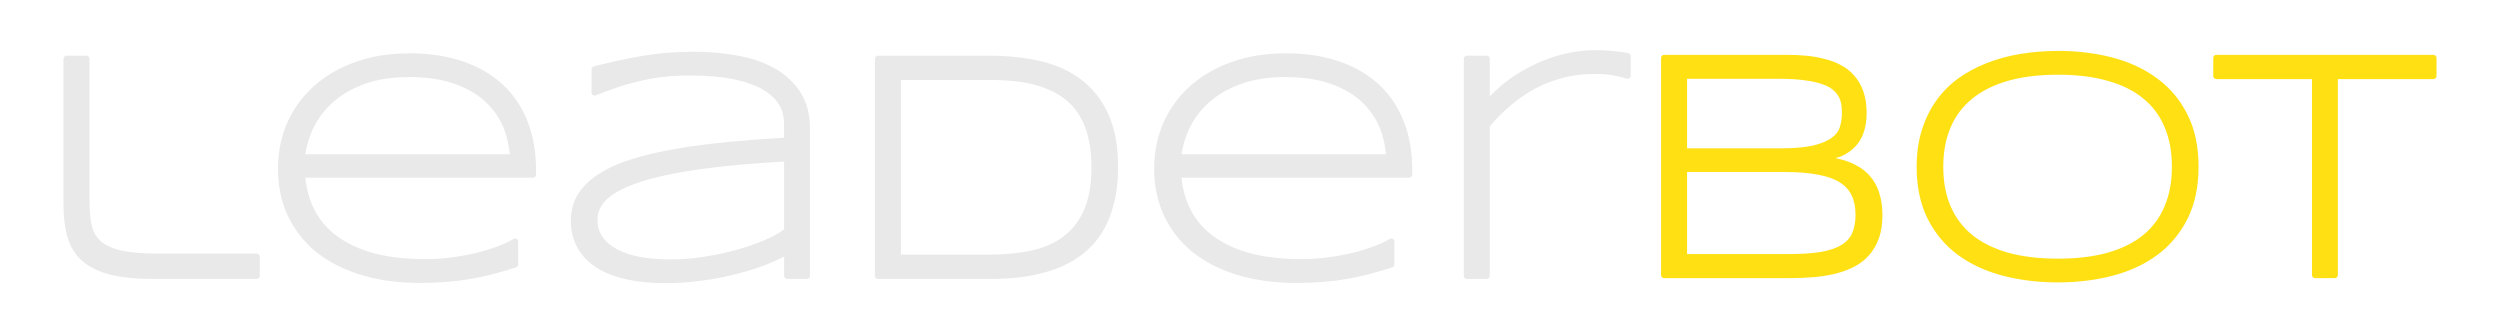
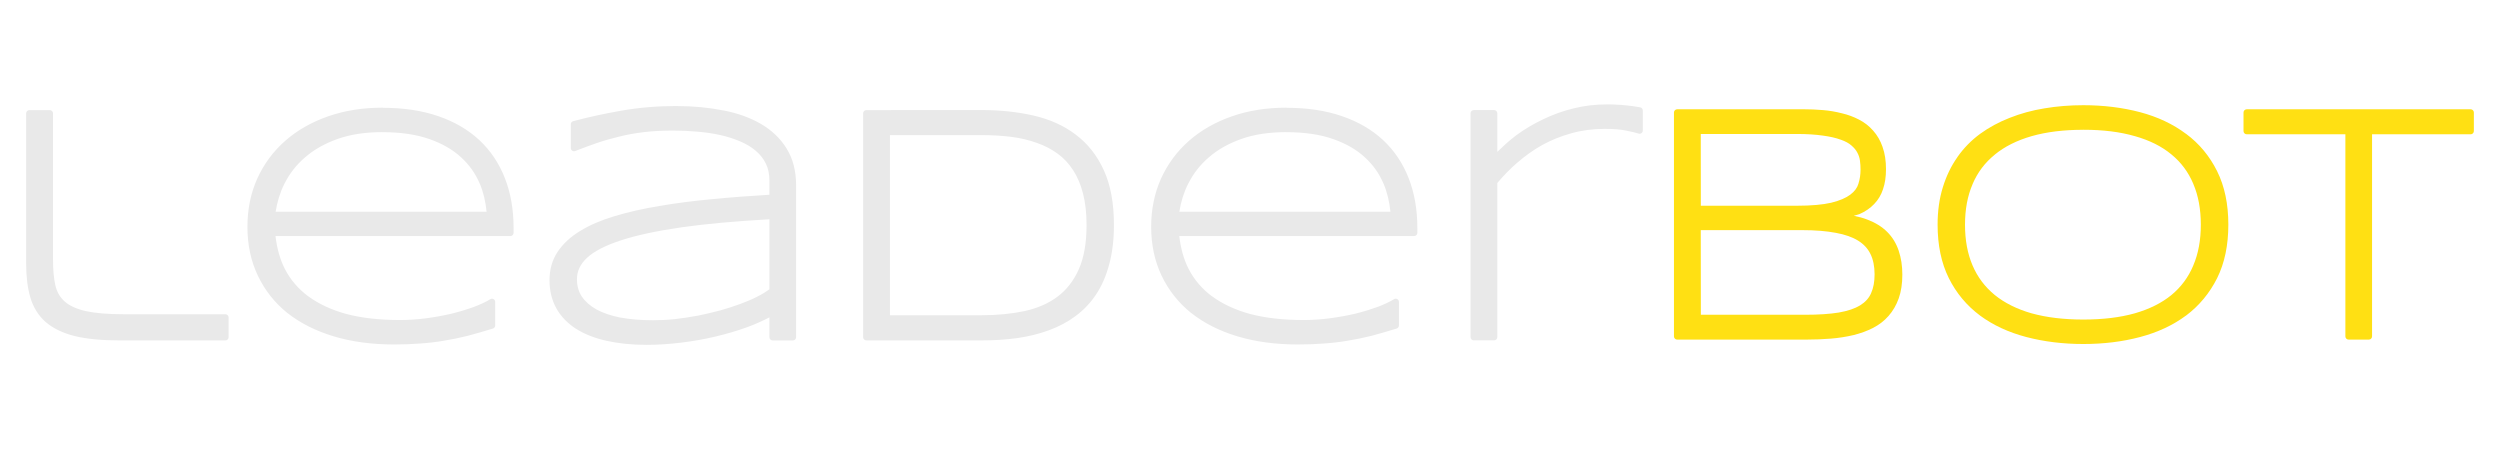
- <svg xmlns="http://www.w3.org/2000/svg" width="81.787mm" height="10.906mm" viewBox="0 0 106.323 14.178" version="1.1" id="svg5">
+ <svg xmlns="http://www.w3.org/2000/svg" width="60.694mm" height="10.906mm" viewBox="0 0 78.902 14.178" version="1.1" id="svg5">
  <defs id="defs2" />
-   <g id="layer1" transform="translate(-32.14528,-202.6695)">
-     <path id="text5148-3" style="font-style:normal;font-weight:normal;font-size:13.758px;line-height:1.25;font-family:sans-serif;fill:#e9e9e9;fill-opacity:1;stroke:none;stroke-width:0.344" d="m 100.012,204.803 c -0.467,0 -0.92,0.054 -1.361,0.164 -0.435,0.105 -0.85,0.255 -1.248,0.447 -0.397,0.187 -0.776,0.411 -1.137,0.676 a 0.132,0.132 0 0 0 0,0.002 c -0.273,0.203 -0.519,0.435 -0.762,0.668 v -1.59 a 0.132,0.132 0 0 0 -0.132,-0.132 h -0.84 a 0.132,0.132 0 0 0 -0.132,0.132 v 9.23 a 0.132,0.132 0 0 0 0.132,0.133 h 0.84 a 0.132,0.132 0 0 0 0.132,-0.133 v -6.355 c 0.248,-0.295 0.521,-0.577 0.826,-0.84 a 0.132,0.132 0 0 0 0.002,0 c 0.316,-0.276 0.655,-0.519 1.023,-0.725 0.371,-0.205 0.772,-0.366 1.201,-0.484 0.431,-0.122 0.893,-0.181 1.383,-0.181 0.357,0 0.646,0.022 0.859,0.069 a 0.132,0.132 0 0 0 0.002,0.001 c 0.23,0.044 0.407,0.087 0.529,0.126 a 0.132,0.132 0 0 0 0.172,-0.127 v -0.826 a 0.132,0.132 0 0 0 -0.11,-0.131 c -0.1,-0.018 -0.197,-0.033 -0.293,-0.047 -0.095,-0.014 -0.198,-0.028 -0.309,-0.037 l 0.006,0.002 c -0.108,-0.014 -0.226,-0.023 -0.351,-0.028 h -0.006 c -0.128,-0.009 -0.271,-0.013 -0.428,-0.013 z m -38.338,0.067 c -0.8,0 -1.559,0.062 -2.275,0.189 -0.706,0.122 -1.372,0.269 -1.998,0.435 a 0.132,0.132 0 0 0 -0.099,0.127 v 0.98 a 0.132,0.132 0 0 0 0.181,0.124 c 0.299,-0.116 0.595,-0.226 0.889,-0.329 0.291,-0.101 0.598,-0.188 0.916,-0.263 0.317,-0.079 0.659,-0.143 1.025,-0.187 0.365,-0.044 0.773,-0.065 1.221,-0.065 0.332,0 0.661,0.014 0.988,0.045 a 0.132,0.132 0 0 0 0.002,0.001 c 0.33,0.026 0.64,0.071 0.934,0.137 0.297,0.066 0.573,0.154 0.824,0.262 a 0.132,0.132 0 0 0 0.002,0.001 c 0.248,0.103 0.461,0.231 0.642,0.387 a 0.132,0.132 0 0 0 0.002,0.002 c 0.18,0.15 0.317,0.325 0.416,0.527 0.097,0.199 0.146,0.431 0.146,0.701 v 0.582 c -0.818,0.048 -1.607,0.108 -2.353,0.18 -0.782,0.072 -1.51,0.166 -2.185,0.283 -0.676,0.113 -1.292,0.252 -1.844,0.42 -0.55,0.164 -1.025,0.367 -1.422,0.611 -0.398,0.241 -0.711,0.531 -0.934,0.867 -0.221,0.336 -0.33,0.726 -0.33,1.16 0,0.435 0.093,0.827 0.285,1.166 a 0.132,0.132 0 0 0 0,0.002 c 0.19,0.333 0.462,0.613 0.809,0.838 a 0.132,0.132 0 0 0 0.002,0 c 0.347,0.221 0.765,0.384 1.252,0.494 0.491,0.11 1.04,0.167 1.649,0.167 0.467,0 0.941,-0.031 1.426,-0.09 0.484,-0.059 0.955,-0.141 1.412,-0.25 0.461,-0.109 0.898,-0.237 1.311,-0.387 0.345,-0.124 0.639,-0.263 0.924,-0.406 v 0.818 a 0.132,0.132 0 0 0 0.133,0.133 h 0.834 a 0.132,0.132 0 0 0 0.133,-0.133 v -6.261 c 0,-0.588 -0.129,-1.096 -0.39,-1.514 h 0.002 c -0.258,-0.417 -0.616,-0.758 -1.063,-1.019 -0.445,-0.26 -0.964,-0.445 -1.559,-0.559 v 0.002 c -0.592,-0.118 -1.227,-0.179 -1.907,-0.179 z m -12.127,0.068 c -0.819,0 -1.569,0.118 -2.252,0.356 -0.682,0.238 -1.273,0.575 -1.766,1.008 -0.493,0.433 -0.878,0.952 -1.154,1.555 -0.272,0.605 -0.408,1.271 -0.408,1.991 0,0.742 0.142,1.416 0.429,2.017 0.286,0.6 0.691,1.115 1.217,1.539 a 0.132,0.132 0 0 0 0.002,0 c 0.53,0.419 1.169,0.741 1.913,0.965 0.745,0.224 1.574,0.334 2.49,0.334 0.392,0 0.752,-0.014 1.078,-0.041 0.331,-0.023 0.654,-0.06 0.973,-0.115 0.318,-0.05 0.637,-0.116 0.963,-0.198 a 0.132,0.132 0 0 0 0.002,0 c 0.325,-0.086 0.677,-0.188 1.055,-0.305 a 0.132,0.132 0 0 0 0.094,-0.127 v -0.972 a 0.132,0.132 0 0 0 -0.203,-0.111 c -0.168,0.105 -0.391,0.209 -0.666,0.314 -0.277,0.101 -0.585,0.195 -0.922,0.279 -0.335,0.08 -0.685,0.143 -1.053,0.191 -0.366,0.049 -0.73,0.072 -1.086,0.072 -0.841,10e-6 -1.575,-0.082 -2.201,-0.248 h -0.002 c -0.622,-0.171 -1.143,-0.416 -1.567,-0.727 v 0.002 c -0.419,-0.311 -0.741,-0.687 -0.969,-1.131 -0.208,-0.404 -0.33,-0.862 -0.388,-1.36 h 9.683 a 0.132,0.132 0 0 0 0.133,-0.132 v -0.207 c 0,-0.757 -0.12,-1.442 -0.359,-2.051 -0.24,-0.613 -0.592,-1.138 -1.055,-1.569 -0.463,-0.43 -1.03,-0.759 -1.699,-0.988 -0.671,-0.23 -1.432,-0.342 -2.281,-0.342 z m 37.266,0 c -0.819,0 -1.571,0.118 -2.254,0.356 -0.682,0.238 -1.273,0.575 -1.766,1.008 -0.493,0.433 -0.878,0.952 -1.154,1.555 -0.272,0.605 -0.408,1.271 -0.408,1.991 0,0.742 0.143,1.416 0.43,2.017 0.286,0.6 0.694,1.115 1.219,1.539 a 0.132,0.132 0 0 0 0.002,0 c 0.53,0.419 1.167,0.741 1.911,0.965 0.745,0.224 1.574,0.334 2.49,0.334 0.392,0 0.752,-0.014 1.078,-0.041 0.331,-0.023 0.654,-0.06 0.973,-0.115 0.318,-0.05 0.639,-0.116 0.965,-0.198 a 0.132,0.132 0 0 0 0.002,0 c 0.325,-0.086 0.675,-0.188 1.053,-0.305 a 0.132,0.132 0 0 0 0.094,-0.127 v -0.972 a 0.132,0.132 0 0 0 -0.204,-0.112 c -0.168,0.105 -0.39,0.209 -0.666,0.314 -0.277,0.101 -0.583,0.195 -0.92,0.279 -0.335,0.079 -0.687,0.143 -1.055,0.191 -0.366,0.049 -0.728,0.072 -1.084,0.072 -0.841,1e-5 -1.577,-0.082 -2.203,-0.248 h -0.002 c -0.622,-0.171 -1.143,-0.416 -1.567,-0.727 v 0.002 c -0.419,-0.311 -0.741,-0.687 -0.969,-1.131 -0.208,-0.404 -0.33,-0.862 -0.388,-1.36 h 9.683 a 0.132,0.132 0 0 0 0.133,-0.132 v -0.207 c 0,-0.757 -0.12,-1.442 -0.359,-2.051 -0.24,-0.613 -0.592,-1.138 -1.055,-1.569 -0.463,-0.43 -1.031,-0.759 -1.7,-0.988 -0.67,-0.23 -1.43,-0.342 -2.279,-0.342 z m -51.836,0.1 a 0.132,0.132 0 0 0 -0.133,0.132 v 6.201 c 0,0.533 0.057,0.998 0.174,1.395 0.118,0.402 0.33,0.743 0.631,1.01 a 0.132,0.132 0 0 0 0.002,0 c 0.306,0.263 0.707,0.456 1.201,0.58 a 0.132,0.132 0 0 0 0.002,0 c 0.499,0.12 1.12,0.177 1.866,0.177 h 4.34 a 0.132,0.132 0 0 0 0.132,-0.133 v -0.812 a 0.132,0.132 0 0 0 -0.132,-0.133 h -4.172 c -0.666,0 -1.197,-0.045 -1.59,-0.131 -0.389,-0.091 -0.677,-0.226 -0.869,-0.398 -0.195,-0.175 -0.321,-0.393 -0.383,-0.67 -0.064,-0.287 -0.095,-0.637 -0.095,-1.047 v -6.039 a 0.132,0.132 0 0 0 -0.133,-0.132 z m 34.51,0 a 0.132,0.132 0 0 0 -0.133,0.132 v 9.23 a 0.132,0.132 0 0 0 0.133,0.133 h 4.764 c 0.511,0 0.997,-0.032 1.46,-0.095 a 0.132,0.132 0 0 0 0.002,0 c 0.469,-0.068 0.903,-0.176 1.303,-0.322 0.404,-0.147 0.773,-0.343 1.102,-0.588 l 0.002,-0.002 c 0.334,-0.246 0.618,-0.548 0.85,-0.9 0.232,-0.353 0.409,-0.765 0.533,-1.233 0.129,-0.475 0.193,-1.013 0.193,-1.613 0,-0.896 -0.136,-1.652 -0.42,-2.266 -0.277,-0.608 -0.667,-1.101 -1.164,-1.469 l -0.001,-0.002 c -0.491,-0.37 -1.071,-0.628 -1.735,-0.779 -0.66,-0.15 -1.373,-0.226 -2.139,-0.226 z m -19.954,0.91 c 0.755,0 1.396,0.095 1.924,0.281 a 0.132,0.132 0 0 0 0.002,0 c 0.537,0.188 0.973,0.439 1.311,0.752 0.345,0.315 0.602,0.676 0.773,1.088 a 0.132,0.132 0 0 0 0.002,0 c 0.155,0.368 0.241,0.757 0.281,1.16 H 45.129 c 0.065,-0.404 0.178,-0.79 0.363,-1.156 a 0.132,0.132 0 0 0 0.002,-0.002 c 0.207,-0.414 0.49,-0.777 0.854,-1.088 0.362,-0.315 0.807,-0.566 1.336,-0.754 0.524,-0.186 1.14,-0.281 1.849,-0.281 z m 37.266,0 c 0.755,0 1.396,0.095 1.924,0.281 a 0.132,0.132 0 0 0 0.002,0 c 0.537,0.188 0.97,0.439 1.309,0.752 0.345,0.315 0.602,0.676 0.773,1.088 a 0.132,0.132 0 0 0 0.002,0 c 0.155,0.368 0.243,0.757 0.283,1.16 H 82.393 c 0.065,-0.404 0.18,-0.79 0.365,-1.156 a 0.132,0.132 0 0 0 0.002,-0.002 c 0.207,-0.414 0.49,-0.777 0.853,-1.088 0.362,-0.315 0.807,-0.566 1.336,-0.754 0.524,-0.186 1.14,-0.281 1.849,-0.281 z m -16.339,0.122 h 3.777 c 0.434,0 0.843,0.023 1.227,0.072 0.381,0.048 0.731,0.133 1.053,0.25 a 0.132,0.132 0 0 0 0.002,0 c 0.32,0.113 0.604,0.261 0.857,0.445 0.251,0.183 0.464,0.41 0.639,0.684 0.175,0.268 0.311,0.589 0.406,0.963 0.095,0.372 0.144,0.804 0.144,1.297 0,0.739 -0.109,1.345 -0.318,1.82 -0.211,0.474 -0.504,0.85 -0.879,1.131 -0.373,0.279 -0.823,0.476 -1.354,0.593 -0.535,0.114 -1.128,0.172 -1.778,0.172 H 70.46 Z m -4.969,3.47 v 2.887 c -0.136,0.099 -0.292,0.198 -0.49,0.297 a 0.132,0.132 0 0 0 -0.002,0.002 c -0.214,0.109 -0.453,0.211 -0.717,0.308 -0.265,0.097 -0.548,0.189 -0.85,0.273 l 0.002,-0.002 c -0.302,0.08 -0.609,0.153 -0.92,0.215 l 0.001,-0.002 c -0.31,0.058 -0.624,0.106 -0.939,0.141 -0.309,0.031 -0.606,0.045 -0.896,0.045 -0.495,0 -0.939,-0.037 -1.332,-0.112 v 0.002 c -0.392,-0.078 -0.721,-0.192 -0.988,-0.336 l -0.002,-0.002 c -0.265,-0.148 -0.465,-0.326 -0.604,-0.533 l -0.002,-0.002 c -0.133,-0.206 -0.197,-0.438 -0.197,-0.711 0,-0.326 0.129,-0.61 0.412,-0.877 0.287,-0.266 0.755,-0.513 1.403,-0.724 0.648,-0.211 1.488,-0.392 2.517,-0.539 0.998,-0.142 2.206,-0.25 3.604,-0.33 z" />
-     <path id="text5148-6" style="font-style:normal;font-weight:normal;font-size:13.758px;line-height:1.25;font-family:sans-serif;fill:#ffe013;fill-opacity:1;stroke:none;stroke-width:0.344" d="m 119.67,204.835 c -0.558,0 -1.092,0.043 -1.602,0.129 -0.511,0.082 -0.989,0.214 -1.437,0.392 -0.444,0.174 -0.851,0.394 -1.219,0.66 -0.365,0.268 -0.678,0.587 -0.937,0.957 h 0.002 c -0.26,0.366 -0.461,0.784 -0.603,1.248 -0.143,0.462 -0.215,0.975 -0.215,1.537 0,0.844 0.152,1.581 0.463,2.207 0.309,0.618 0.738,1.133 1.283,1.539 a 0.132,0.132 0 0 0 0.002,0.002 c 0.543,0.401 1.182,0.695 1.912,0.887 0.729,0.191 1.513,0.287 2.351,0.287 0.834,0 1.612,-0.096 2.337,-0.287 0.726,-0.192 1.361,-0.488 1.9,-0.889 a 0.132,0.132 0 0 0 0.002,0 c 0.54,-0.406 0.967,-0.922 1.276,-1.539 0.311,-0.626 0.463,-1.362 0.463,-2.207 0,-0.844 -0.152,-1.581 -0.463,-2.203 -0.308,-0.622 -0.736,-1.135 -1.276,-1.537 h -0.002 c -0.539,-0.405 -1.174,-0.704 -1.9,-0.896 -0.724,-0.191 -1.502,-0.288 -2.337,-0.288 z m -16.748,0.168 a 0.132,0.132 0 0 0 -0.133,0.133 v 9.23 a 0.132,0.132 0 0 0 0.133,0.133 h 5.326 c 0.348,0 0.688,-0.014 1.014,-0.041 0.328,-0.027 0.636,-0.075 0.926,-0.144 a 0.132,0.132 0 0 0 0.002,0 c 0.29,-0.074 0.556,-0.17 0.799,-0.292 a 0.132,0.132 0 0 0 0.002,-0.002 c 0.251,-0.128 0.466,-0.293 0.643,-0.494 0.182,-0.206 0.323,-0.448 0.422,-0.727 0.101,-0.282 0.148,-0.61 0.148,-0.98 0,-0.36 -0.049,-0.688 -0.148,-0.981 v -0.002 c -0.1,-0.299 -0.259,-0.561 -0.475,-0.777 -0.217,-0.217 -0.494,-0.385 -0.826,-0.511 -0.168,-0.064 -0.352,-0.115 -0.551,-0.155 0.071,-0.025 0.161,-0.039 0.226,-0.067 a 0.132,0.132 0 0 0 0.002,0 c 0.246,-0.109 0.452,-0.248 0.613,-0.42 0.166,-0.171 0.288,-0.376 0.365,-0.611 v -0.002 c 0.082,-0.237 0.122,-0.51 0.122,-0.82 0,-0.346 -0.045,-0.651 -0.141,-0.916 v -0.002 c -0.09,-0.26 -0.221,-0.486 -0.39,-0.674 -0.163,-0.187 -0.358,-0.339 -0.582,-0.453 -0.216,-0.113 -0.45,-0.2 -0.705,-0.26 h -0.002 c -0.249,-0.064 -0.508,-0.109 -0.779,-0.132 -0.268,-0.023 -0.537,-0.034 -0.805,-0.034 z m 23.485,0 a 0.132,0.132 0 0 0 -0.133,0.133 v 0.766 a 0.132,0.132 0 0 0 0.133,0.132 h 4.066 v 8.332 a 0.132,0.132 0 0 0 0.133,0.133 h 0.834 a 0.132,0.132 0 0 0 0.133,-0.133 v -8.332 h 4.064 a 0.132,0.132 0 0 0 0.133,-0.132 v -0.766 a 0.132,0.132 0 0 0 -0.133,-0.133 z m -6.737,0.844 c 0.81,0 1.517,0.087 2.12,0.262 a 0.132,0.132 0 0 0 0.002,0 c 0.608,0.171 1.11,0.423 1.51,0.754 0.4,0.327 0.7,0.73 0.902,1.213 a 0.132,0.132 0 0 0 0,0.002 c 0.207,0.482 0.311,1.043 0.311,1.682 0,0.639 -0.104,1.197 -0.311,1.679 a 0.132,0.132 0 0 0 0,0.002 c -0.203,0.483 -0.502,0.887 -0.902,1.219 -0.4,0.327 -0.903,0.579 -1.512,0.754 -0.603,0.17 -1.31,0.256 -2.12,0.256 -0.809,0 -1.52,-0.086 -2.132,-0.256 h -0.002 c -0.608,-0.175 -1.113,-0.429 -1.518,-0.756 -0.405,-0.332 -0.709,-0.736 -0.916,-1.219 -0.207,-0.482 -0.31,-1.04 -0.31,-1.679 0,-0.63 0.104,-1.185 0.31,-1.668 a 0.132,0.132 0 0 0 0,-6.7e-4 0.132,0.132 0 0 0 0,-6.7e-4 0.132,0.132 0 0 0 0,-6.7e-4 c 0.207,-0.487 0.512,-0.89 0.916,-1.217 a 0.132,0.132 0 0 0 0,-6.7e-4 0.132,0.132 0 0 0 0,-6.7e-4 0.132,0.132 0 0 0 0,-6.7e-4 c 0.405,-0.332 0.911,-0.587 1.52,-0.762 0.612,-0.175 1.322,-0.262 2.132,-0.262 z m -15.775,0.174 h 3.957 c 0.421,0 0.779,0.023 1.07,0.067 a 0.132,0.132 0 0 0 0.002,0 c 0.298,0.039 0.545,0.097 0.738,0.168 a 0.132,0.132 0 0 0 0.002,0 c 0.195,0.068 0.338,0.149 0.437,0.236 a 0.132,0.132 0 0 0 0.002,0.002 c 0.11,0.094 0.191,0.191 0.245,0.295 a 0.132,0.132 0 0 0 0,0.001 c 0.056,0.103 0.092,0.21 0.107,0.324 0.017,0.124 0.025,0.249 0.025,0.373 0,0.207 -0.029,0.401 -0.087,0.584 a 0.132,0.132 0 0 0 0,0.003 c -0.049,0.167 -0.157,0.315 -0.336,0.449 -0.171,0.131 -0.434,0.245 -0.785,0.332 -0.347,0.081 -0.823,0.124 -1.42,0.124 h -3.957 z m 0,3.965 h 4.185 c 0.536,0 0.996,0.038 1.379,0.112 a 0.132,0.132 0 0 0 0.002,0 c 0.382,0.07 0.69,0.179 0.922,0.324 0.233,0.145 0.398,0.327 0.508,0.551 0.11,0.224 0.168,0.502 0.168,0.836 0,0.308 -0.049,0.565 -0.142,0.772 a 0.132,0.132 0 0 0 0,0.002 c -0.087,0.202 -0.235,0.368 -0.453,0.504 -0.213,0.131 -0.506,0.232 -0.881,0.297 -0.37,0.061 -0.832,0.091 -1.387,0.091 h -4.301 z" />
-     <rect style="opacity:0.584;fill:none;fill-opacity:1;stroke-width:0.344" id="rect15027" width="106.323" height="14.178" x="32.145" y="202.669" />
+   <g id="layer1" transform="translate(-44.6894,-248.3997)">
+     <path id="text5148-3" style="font-style:normal;font-weight:normal;font-size:13.758px;line-height:1.25;font-family:sans-serif;fill:#e9e9e9;fill-opacity:1;stroke:none;stroke-width:0.263" d="m 95.396,251.695 c -0.357,0 -0.704,0.041 -1.042,0.125 -0.333,0.081 -0.651,0.195 -0.955,0.342 -0.304,0.143 -0.594,0.315 -0.87,0.517 a 0.101,0.101 0 0 0 0,0.002 c -0.209,0.156 -0.397,0.333 -0.583,0.511 v -1.217 a 0.101,0.101 0 0 0 -0.101,-0.101 h -0.643 a 0.101,0.101 0 0 0 -0.101,0.101 v 7.065 a 0.101,0.101 0 0 0 0.101,0.102 h 0.643 a 0.101,0.101 0 0 0 0.101,-0.102 v -4.865 c 0.19,-0.226 0.399,-0.441 0.632,-0.643 a 0.101,0.101 0 0 0 0.002,0 c 0.242,-0.212 0.501,-0.397 0.783,-0.555 0.284,-0.157 0.591,-0.28 0.919,-0.371 0.33,-0.093 0.683,-0.139 1.059,-0.139 0.273,0 0.494,0.017 0.658,0.052 a 0.101,0.101 0 0 0 0.002,7.6e-4 c 0.176,0.034 0.311,0.067 0.405,0.096 a 0.101,0.101 0 0 0 0.132,-0.097 v -0.632 a 0.101,0.101 0 0 0 -0.084,-0.1 c -0.077,-0.014 -0.151,-0.026 -0.224,-0.036 -0.073,-0.01 -0.151,-0.021 -0.237,-0.028 l 0.005,0.002 c -0.082,-0.011 -0.173,-0.018 -0.269,-0.021 h -0.005 c -0.098,-0.007 -0.207,-0.01 -0.328,-0.01 z M 66.051,251.746 c -0.612,0 -1.194,0.048 -1.742,0.145 -0.541,0.093 -1.05,0.206 -1.529,0.333 a 0.101,0.101 0 0 0 -0.076,0.097 v 0.75 a 0.101,0.101 0 0 0 0.139,0.095 c 0.229,-0.089 0.455,-0.173 0.68,-0.251 0.223,-0.077 0.458,-0.144 0.701,-0.202 0.242,-0.061 0.504,-0.11 0.785,-0.143 0.28,-0.034 0.591,-0.049 0.934,-0.049 0.254,0 0.506,0.011 0.756,0.034 a 0.101,0.101 0 0 0 0.002,7.7e-4 c 0.253,0.02 0.49,0.055 0.715,0.105 0.227,0.05 0.439,0.118 0.631,0.201 a 0.101,0.101 0 0 0 0.002,7.7e-4 c 0.19,0.079 0.353,0.177 0.492,0.296 a 0.101,0.101 0 0 0 0.002,0.002 c 0.137,0.115 0.242,0.249 0.318,0.404 0.074,0.152 0.112,0.33 0.112,0.537 v 0.445 c -0.626,0.037 -1.23,0.082 -1.801,0.138 -0.598,0.055 -1.156,0.127 -1.673,0.216 -0.517,0.086 -0.989,0.193 -1.412,0.321 -0.421,0.125 -0.784,0.281 -1.088,0.468 -0.305,0.184 -0.544,0.407 -0.715,0.664 -0.169,0.257 -0.252,0.556 -0.252,0.888 0,0.333 0.072,0.633 0.218,0.893 a 0.101,0.101 0 0 0 0,0.002 c 0.145,0.255 0.354,0.469 0.619,0.641 a 0.101,0.101 0 0 0 0.002,0 c 0.266,0.169 0.586,0.294 0.958,0.378 0.376,0.084 0.796,0.128 1.262,0.128 0.357,0 0.721,-0.024 1.091,-0.069 0.37,-0.045 0.731,-0.108 1.081,-0.191 0.353,-0.083 0.687,-0.182 1.003,-0.296 0.264,-0.095 0.489,-0.201 0.707,-0.311 v 0.626 a 0.101,0.101 0 0 0 0.102,0.102 h 0.638 a 0.101,0.101 0 0 0 0.102,-0.102 v -4.793 c 0,-0.45 -0.099,-0.839 -0.299,-1.159 h 0.002 c -0.197,-0.32 -0.472,-0.581 -0.814,-0.78 -0.341,-0.199 -0.738,-0.34 -1.193,-0.428 v 0.002 c -0.453,-0.091 -0.939,-0.137 -1.459,-0.137 z m -9.282,0.052 c -0.627,0 -1.201,0.09 -1.724,0.273 -0.522,0.182 -0.975,0.44 -1.352,0.771 -0.377,0.331 -0.672,0.728 -0.883,1.19 -0.208,0.463 -0.312,0.973 -0.312,1.524 0,0.568 0.109,1.084 0.329,1.544 0.219,0.459 0.529,0.854 0.931,1.178 a 0.101,0.101 0 0 0 0.002,0 c 0.406,0.321 0.895,0.567 1.464,0.738 0.57,0.171 1.205,0.256 1.906,0.256 0.3,0 0.576,-0.011 0.825,-0.031 0.253,-0.017 0.501,-0.046 0.745,-0.088 0.243,-0.038 0.487,-0.089 0.737,-0.151 a 0.101,0.101 0 0 0 0.002,0 c 0.248,-0.066 0.518,-0.144 0.807,-0.233 a 0.101,0.101 0 0 0 0.072,-0.097 v -0.744 a 0.101,0.101 0 0 0 -0.155,-0.085 c -0.129,0.08 -0.299,0.16 -0.51,0.241 -0.212,0.077 -0.448,0.15 -0.706,0.214 -0.257,0.061 -0.524,0.109 -0.806,0.147 -0.28,0.037 -0.558,0.055 -0.832,0.055 -0.644,10e-6 -1.206,-0.063 -1.685,-0.19 h -0.002 c -0.476,-0.131 -0.875,-0.318 -1.199,-0.556 v 0.002 c -0.321,-0.238 -0.567,-0.526 -0.742,-0.865 -0.159,-0.309 -0.252,-0.66 -0.297,-1.041 h 7.412 a 0.101,0.101 0 0 0 0.102,-0.101 v -0.158 c 0,-0.58 -0.092,-1.104 -0.275,-1.57 -0.183,-0.469 -0.453,-0.871 -0.807,-1.201 -0.354,-0.329 -0.788,-0.581 -1.3,-0.756 -0.513,-0.176 -1.096,-0.262 -1.746,-0.262 z m 28.525,0 c -0.627,0 -1.202,0.09 -1.725,0.273 -0.522,0.182 -0.975,0.44 -1.352,0.771 -0.377,0.331 -0.672,0.728 -0.883,1.19 -0.208,0.463 -0.313,0.973 -0.313,1.524 0,0.568 0.11,1.084 0.329,1.544 0.219,0.459 0.531,0.854 0.933,1.178 a 0.101,0.101 0 0 0 0.002,0 c 0.405,0.321 0.893,0.567 1.462,0.738 0.57,0.171 1.205,0.256 1.906,0.256 0.3,0 0.576,-0.011 0.825,-0.031 0.253,-0.017 0.501,-0.046 0.745,-0.088 0.243,-0.038 0.489,-0.089 0.738,-0.151 a 0.101,0.101 0 0 0 0.002,0 c 0.249,-0.066 0.517,-0.144 0.806,-0.233 a 0.101,0.101 0 0 0 0.072,-0.097 v -0.744 a 0.101,0.101 0 0 0 -0.156,-0.085 c -0.129,0.08 -0.299,0.16 -0.51,0.241 -0.212,0.077 -0.447,0.15 -0.704,0.214 -0.257,0.061 -0.526,0.109 -0.807,0.147 -0.28,0.037 -0.557,0.055 -0.83,0.055 -0.644,1e-5 -1.207,-0.063 -1.686,-0.19 h -0.002 c -0.476,-0.131 -0.875,-0.318 -1.199,-0.556 v 0.002 c -0.321,-0.238 -0.567,-0.526 -0.742,-0.865 -0.159,-0.309 -0.252,-0.66 -0.297,-1.041 h 7.412 a 0.101,0.101 0 0 0 0.102,-0.101 v -0.158 c 0,-0.58 -0.092,-1.104 -0.275,-1.57 -0.183,-0.469 -0.453,-0.871 -0.807,-1.201 -0.354,-0.329 -0.789,-0.581 -1.301,-0.756 -0.513,-0.176 -1.094,-0.262 -1.744,-0.262 z m -39.678,0.077 a 0.101,0.101 0 0 0 -0.102,0.101 v 4.747 c 0,0.408 0.044,0.764 0.133,1.068 0.091,0.308 0.253,0.568 0.483,0.773 a 0.101,0.101 0 0 0 0.002,0 c 0.234,0.201 0.541,0.349 0.919,0.444 a 0.101,0.101 0 0 0 0.002,0 c 0.382,0.092 0.857,0.136 1.428,0.136 h 3.322 a 0.101,0.101 0 0 0 0.101,-0.102 v -0.622 a 0.101,0.101 0 0 0 -0.101,-0.102 h -3.193 c -0.51,0 -0.917,-0.034 -1.217,-0.1 -0.298,-0.069 -0.518,-0.173 -0.665,-0.305 -0.149,-0.134 -0.246,-0.301 -0.293,-0.513 -0.049,-0.22 -0.073,-0.488 -0.073,-0.801 v -4.623 a 0.101,0.101 0 0 0 -0.102,-0.101 z m 26.416,0 a 0.101,0.101 0 0 0 -0.102,0.101 v 7.065 a 0.101,0.101 0 0 0 0.102,0.102 h 3.646 c 0.392,0 0.763,-0.024 1.118,-0.073 a 0.101,0.101 0 0 0 0.002,0 c 0.359,-0.052 0.692,-0.134 0.997,-0.247 0.31,-0.113 0.592,-0.263 0.843,-0.45 l 0.002,-0.002 c 0.256,-0.189 0.473,-0.42 0.65,-0.689 0.178,-0.27 0.313,-0.586 0.408,-0.944 0.099,-0.364 0.148,-0.775 0.148,-1.235 0,-0.686 -0.104,-1.264 -0.321,-1.734 -0.212,-0.466 -0.511,-0.843 -0.891,-1.124 l -9.95e-4,-0.002 c -0.375,-0.283 -0.819,-0.481 -1.328,-0.597 -0.505,-0.115 -1.051,-0.173 -1.637,-0.173 z m -15.273,0.696 c 0.578,0 1.068,0.073 1.473,0.215 a 0.101,0.101 0 0 0 0.002,0 c 0.411,0.144 0.744,0.336 1.003,0.575 0.264,0.241 0.46,0.518 0.592,0.833 a 0.101,0.101 0 0 0 0.002,0 c 0.119,0.281 0.184,0.579 0.215,0.888 h -6.658 c 0.05,-0.309 0.137,-0.605 0.278,-0.885 a 0.101,0.101 0 0 0 0.002,-0.002 c 0.159,-0.317 0.375,-0.595 0.654,-0.833 0.277,-0.241 0.618,-0.433 1.022,-0.577 0.401,-0.143 0.873,-0.215 1.416,-0.215 z m 28.525,0 c 0.578,0 1.068,0.073 1.473,0.215 a 0.101,0.101 0 0 0 0.002,0 c 0.411,0.144 0.743,0.336 1.002,0.575 0.264,0.241 0.46,0.518 0.592,0.833 a 0.101,0.101 0 0 0 0.002,0 c 0.119,0.282 0.186,0.58 0.217,0.888 H 81.91 c 0.05,-0.309 0.138,-0.604 0.28,-0.885 a 0.101,0.101 0 0 0 0.002,-0.002 c 0.159,-0.317 0.375,-0.595 0.653,-0.833 0.277,-0.241 0.618,-0.433 1.023,-0.577 0.401,-0.143 0.873,-0.215 1.416,-0.215 z m -12.507,0.093 h 2.891 c 0.332,0 0.645,0.018 0.939,0.055 0.291,0.037 0.56,0.102 0.806,0.191 a 0.101,0.101 0 0 0 0.002,0 c 0.245,0.086 0.462,0.2 0.656,0.341 0.192,0.14 0.355,0.314 0.489,0.523 0.134,0.205 0.238,0.451 0.311,0.737 0.073,0.285 0.111,0.616 0.111,0.993 0,0.566 -0.083,1.03 -0.244,1.393 -0.162,0.363 -0.386,0.651 -0.673,0.866 -0.285,0.213 -0.63,0.364 -1.036,0.454 -0.41,0.087 -0.863,0.132 -1.361,0.132 h -2.891 z m -3.804,2.656 v 2.21 c -0.104,0.076 -0.224,0.152 -0.375,0.227 a 0.101,0.101 0 0 0 -0.002,0.002 c -0.164,0.084 -0.346,0.162 -0.549,0.236 -0.203,0.074 -0.42,0.145 -0.65,0.209 l 0.002,-0.002 c -0.231,0.061 -0.466,0.117 -0.704,0.165 l 9.95e-4,-0.002 c -0.237,0.044 -0.478,0.081 -0.719,0.108 -0.236,0.024 -0.464,0.034 -0.686,0.034 -0.379,0 -0.719,-0.029 -1.02,-0.085 v 0.002 c -0.3,-0.06 -0.552,-0.147 -0.756,-0.257 l -0.002,-0.002 c -0.203,-0.113 -0.356,-0.25 -0.462,-0.408 l -0.002,-0.002 c -0.102,-0.158 -0.151,-0.335 -0.151,-0.544 0,-0.249 0.099,-0.467 0.315,-0.672 0.219,-0.204 0.578,-0.392 1.074,-0.554 0.496,-0.162 1.139,-0.3 1.927,-0.413 0.764,-0.109 1.689,-0.191 2.758,-0.252 z" />
+     <path id="text5148-6" style="font-style:normal;font-weight:normal;font-size:13.758px;line-height:1.25;font-family:sans-serif;fill:#ffe013;fill-opacity:1;stroke:none;stroke-width:0.263" d="m 110.443,251.72 c -0.427,0 -0.836,0.033 -1.226,0.099 -0.391,0.063 -0.757,0.164 -1.1,0.3 -0.34,0.133 -0.652,0.301 -0.933,0.505 -0.279,0.205 -0.519,0.45 -0.717,0.733 h 0.002 c -0.199,0.28 -0.353,0.6 -0.462,0.955 -0.11,0.354 -0.165,0.746 -0.165,1.177 0,0.646 0.116,1.21 0.354,1.689 0.236,0.473 0.565,0.867 0.982,1.178 a 0.101,0.101 0 0 0 0.002,0.002 c 0.416,0.307 0.904,0.532 1.463,0.679 0.558,0.146 1.158,0.22 1.8,0.22 0.639,0 1.234,-0.073 1.788,-0.22 0.556,-0.147 1.042,-0.373 1.454,-0.68 a 0.101,0.101 0 0 0 0.002,0 c 0.413,-0.311 0.74,-0.706 0.977,-1.178 0.238,-0.479 0.354,-1.043 0.354,-1.689 0,-0.646 -0.116,-1.21 -0.354,-1.687 -0.236,-0.476 -0.563,-0.869 -0.977,-1.177 h -0.002 c -0.412,-0.31 -0.899,-0.539 -1.454,-0.686 -0.554,-0.146 -1.15,-0.22 -1.788,-0.22 z m -12.82,0.129 a 0.101,0.101 0 0 0 -0.102,0.102 v 7.065 a 0.101,0.101 0 0 0 0.102,0.102 h 4.077 c 0.267,0 0.526,-0.011 0.776,-0.031 0.251,-0.021 0.487,-0.058 0.709,-0.111 a 0.101,0.101 0 0 0 0.002,0 c 0.222,-0.056 0.426,-0.13 0.611,-0.223 a 0.101,0.101 0 0 0 0.002,-0.002 c 0.193,-0.098 0.357,-0.224 0.492,-0.378 0.139,-0.157 0.247,-0.343 0.323,-0.556 0.077,-0.216 0.114,-0.467 0.114,-0.75 0,-0.276 -0.038,-0.526 -0.114,-0.751 v -0.002 c -0.077,-0.229 -0.198,-0.43 -0.364,-0.595 -0.166,-0.166 -0.378,-0.295 -0.632,-0.391 -0.128,-0.049 -0.269,-0.088 -0.422,-0.118 0.054,-0.019 0.123,-0.03 0.173,-0.051 a 0.101,0.101 0 0 0 0.002,0 c 0.188,-0.083 0.346,-0.19 0.469,-0.321 0.127,-0.131 0.22,-0.288 0.279,-0.468 v -0.002 c 0.063,-0.181 0.093,-0.39 0.093,-0.628 0,-0.265 -0.035,-0.498 -0.108,-0.701 v -0.002 c -0.069,-0.199 -0.169,-0.372 -0.299,-0.516 -0.125,-0.143 -0.274,-0.259 -0.446,-0.347 -0.165,-0.086 -0.344,-0.153 -0.539,-0.199 h -0.002 c -0.19,-0.049 -0.389,-0.084 -0.597,-0.101 -0.205,-0.017 -0.411,-0.026 -0.616,-0.026 z m 17.976,0 a 0.101,0.101 0 0 0 -0.102,0.102 v 0.586 a 0.101,0.101 0 0 0 0.102,0.101 h 3.113 v 6.378 a 0.101,0.101 0 0 0 0.102,0.102 h 0.638 a 0.101,0.101 0 0 0 0.102,-0.102 v -6.378 h 3.111 a 0.101,0.101 0 0 0 0.102,-0.101 v -0.586 a 0.101,0.101 0 0 0 -0.102,-0.102 z m -5.157,0.646 c 0.62,0 1.161,0.067 1.622,0.201 a 0.101,0.101 0 0 0 0.002,0 c 0.465,0.131 0.849,0.323 1.155,0.577 0.306,0.25 0.535,0.559 0.691,0.928 a 0.101,0.101 0 0 0 0,0.002 c 0.158,0.369 0.238,0.798 0.238,1.288 0,0.489 -0.08,0.916 -0.238,1.286 a 0.101,0.101 0 0 0 0,0.002 c -0.155,0.37 -0.384,0.679 -0.691,0.933 -0.306,0.25 -0.691,0.443 -1.157,0.577 -0.462,0.13 -1.003,0.196 -1.622,0.196 -0.62,0 -1.164,-0.066 -1.632,-0.196 h -0.002 c -0.465,-0.134 -0.852,-0.328 -1.162,-0.579 -0.31,-0.254 -0.543,-0.563 -0.701,-0.933 -0.158,-0.369 -0.238,-0.796 -0.238,-1.286 0,-0.482 0.079,-0.907 0.238,-1.277 a 0.101,0.101 0 0 0 0,-5.2e-4 0.101,0.101 0 0 0 0,-5.1e-4 0.101,0.101 0 0 0 0,-5.1e-4 c 0.158,-0.373 0.392,-0.681 0.701,-0.931 a 0.101,0.101 0 0 0 0,-5.2e-4 0.101,0.101 0 0 0 0,-5.1e-4 0.101,0.101 0 0 0 0,-5.1e-4 c 0.31,-0.254 0.698,-0.449 1.163,-0.583 0.469,-0.134 1.012,-0.201 1.632,-0.201 z m -12.075,0.133 H 101.397 c 0.322,0 0.596,0.018 0.819,0.051 a 0.101,0.101 0 0 0 0.002,0 c 0.228,0.03 0.417,0.074 0.565,0.129 a 0.101,0.101 0 0 0 0.002,0 c 0.149,0.052 0.259,0.114 0.335,0.181 a 0.101,0.101 0 0 0 0.002,0.002 c 0.084,0.072 0.146,0.146 0.187,0.226 a 0.101,0.101 0 0 0 0,7.7e-4 c 0.043,0.079 0.07,0.161 0.082,0.248 0.013,0.095 0.019,0.191 0.019,0.285 0,0.158 -0.022,0.307 -0.067,0.447 a 0.101,0.101 0 0 0 0,0.002 c -0.038,0.128 -0.12,0.241 -0.257,0.344 -0.131,0.1 -0.332,0.188 -0.601,0.254 -0.265,0.062 -0.63,0.095 -1.087,0.095 h -3.029 z m 0,3.035 h 3.204 c 0.41,0 0.763,0.029 1.056,0.085 a 0.101,0.101 0 0 0 0.002,0 c 0.292,0.053 0.528,0.137 0.706,0.248 0.178,0.111 0.305,0.25 0.389,0.422 0.084,0.172 0.129,0.384 0.129,0.64 0,0.236 -0.037,0.432 -0.109,0.591 a 0.101,0.101 0 0 0 0,0.002 c -0.067,0.155 -0.18,0.282 -0.347,0.386 -0.163,0.1 -0.388,0.177 -0.674,0.227 -0.283,0.046 -0.637,0.07 -1.061,0.07 h -3.292 z" />
+     <rect style="opacity:0.584;fill:none;fill-opacity:1;stroke-width:0.296" id="rect15027" width="78.902" height="14.178" x="44.689" y="248.4" />
  </g>
</svg>
